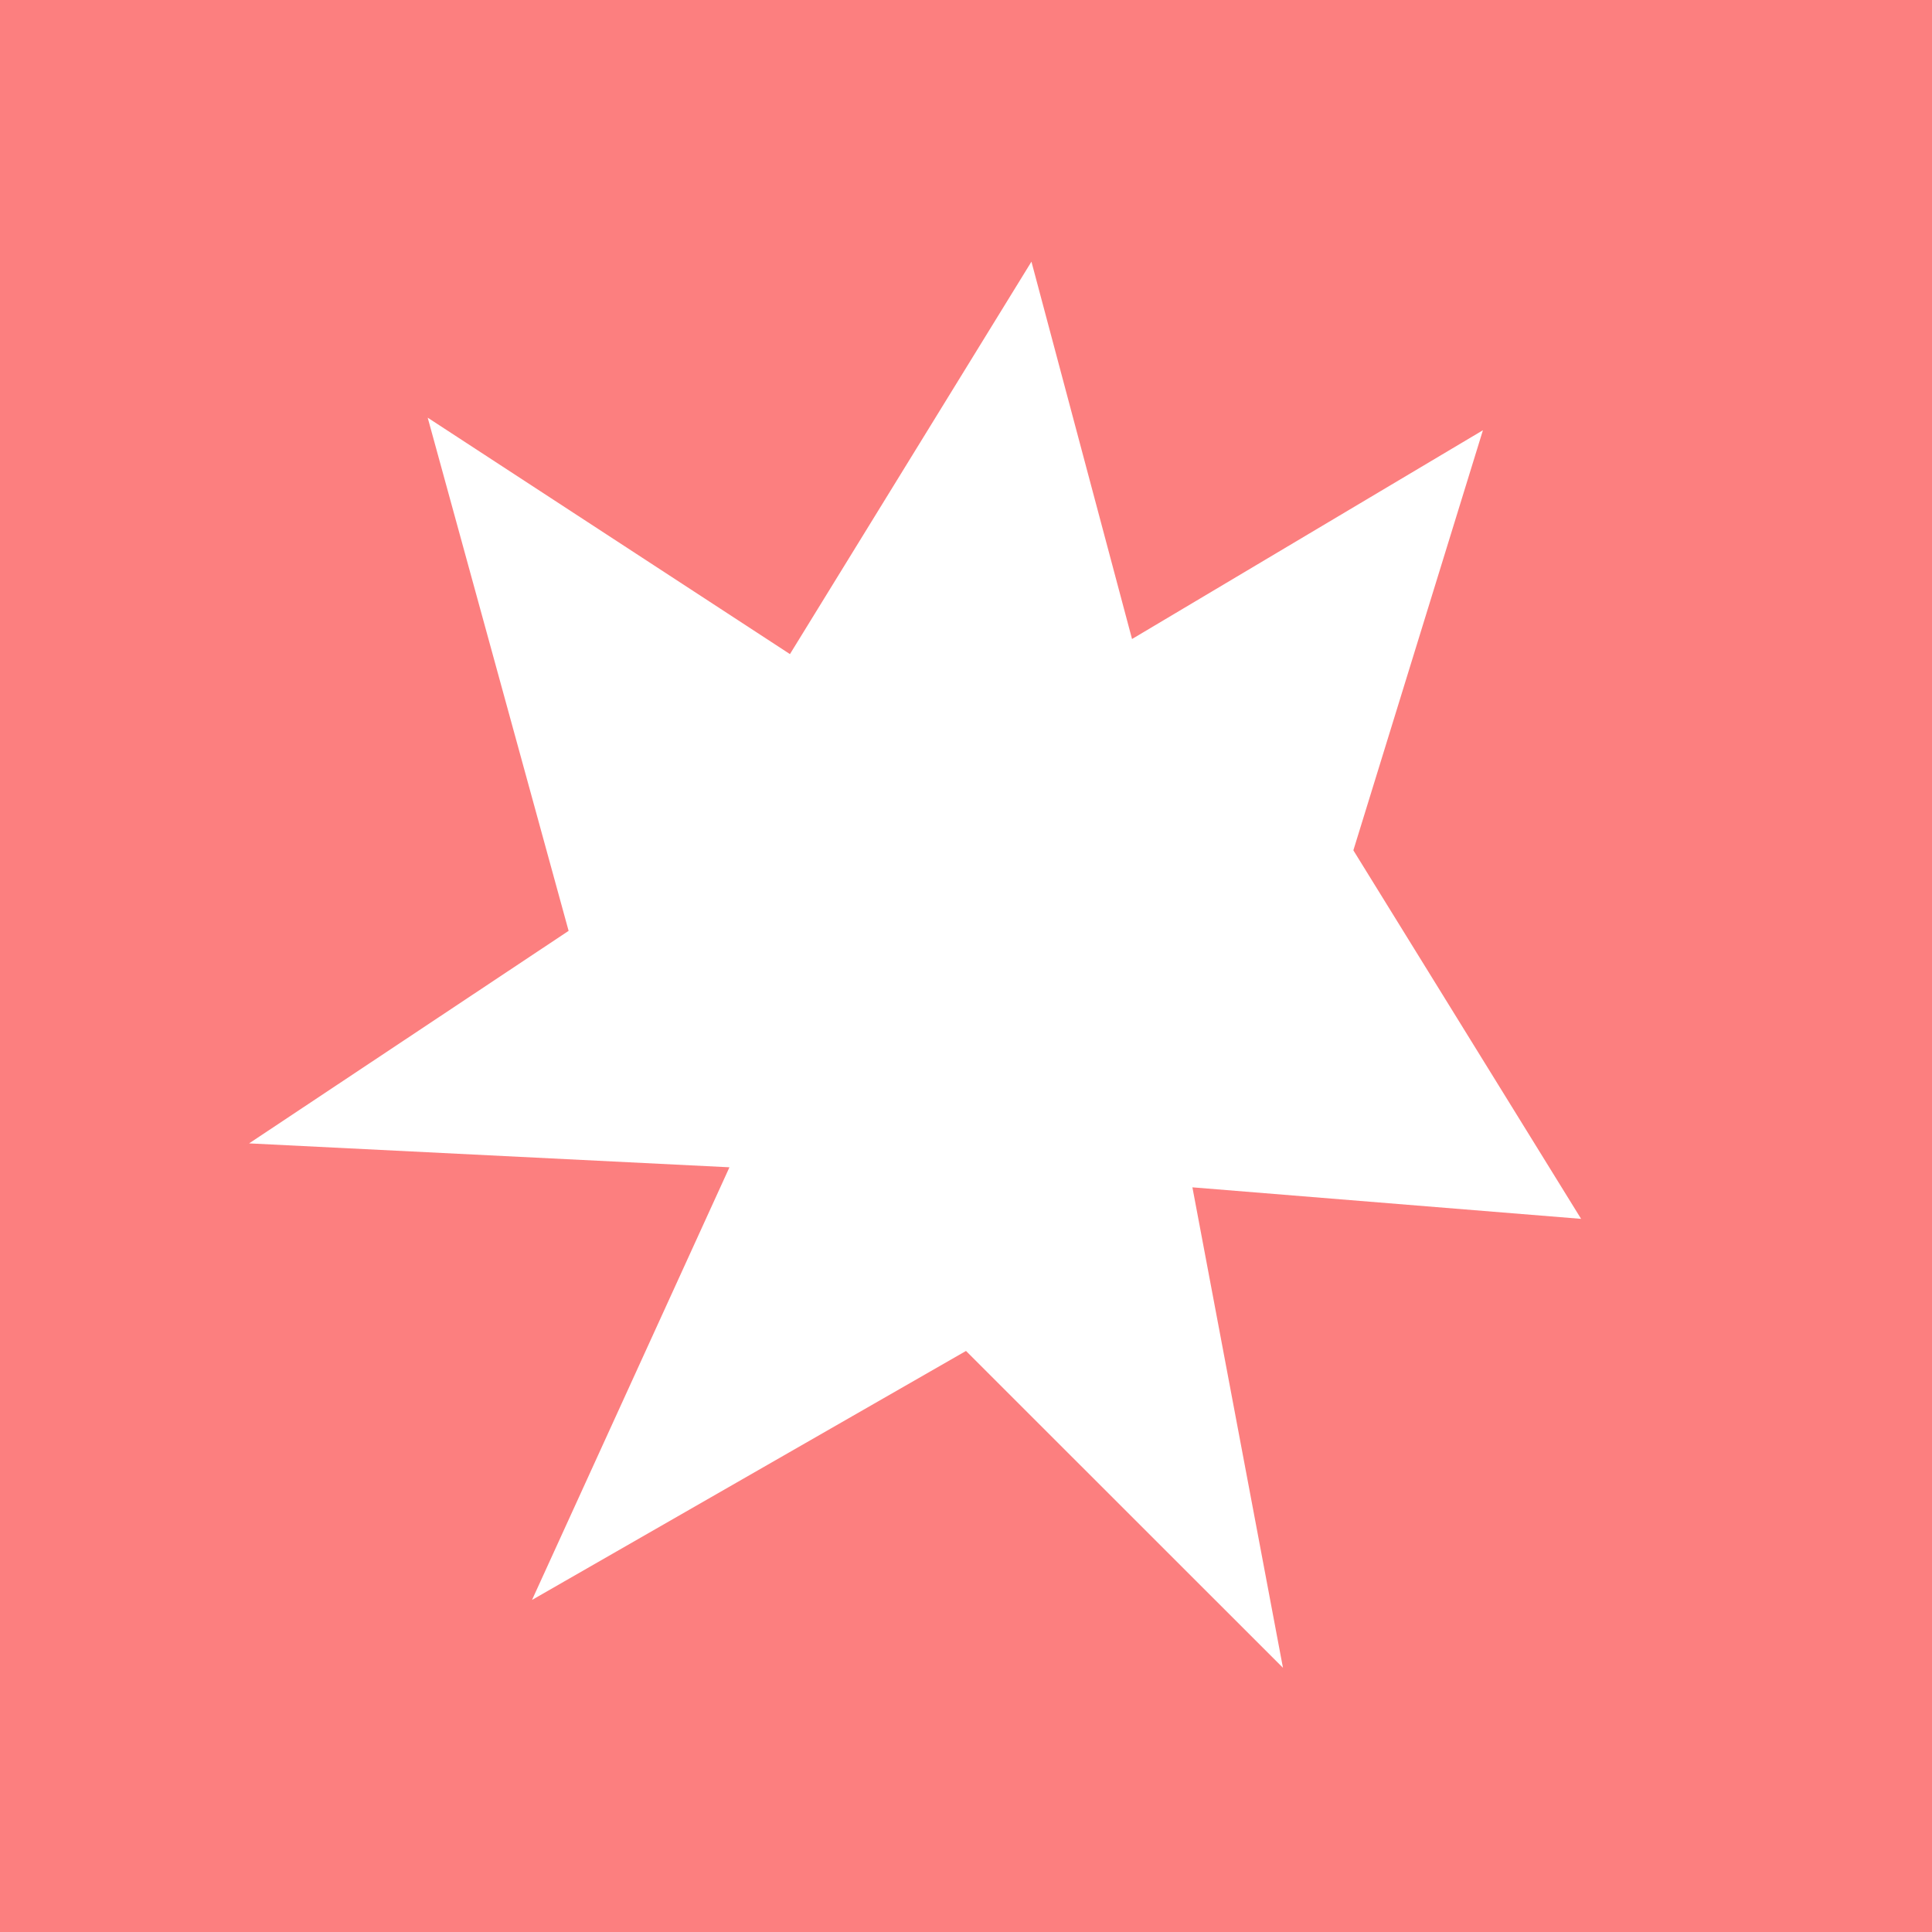
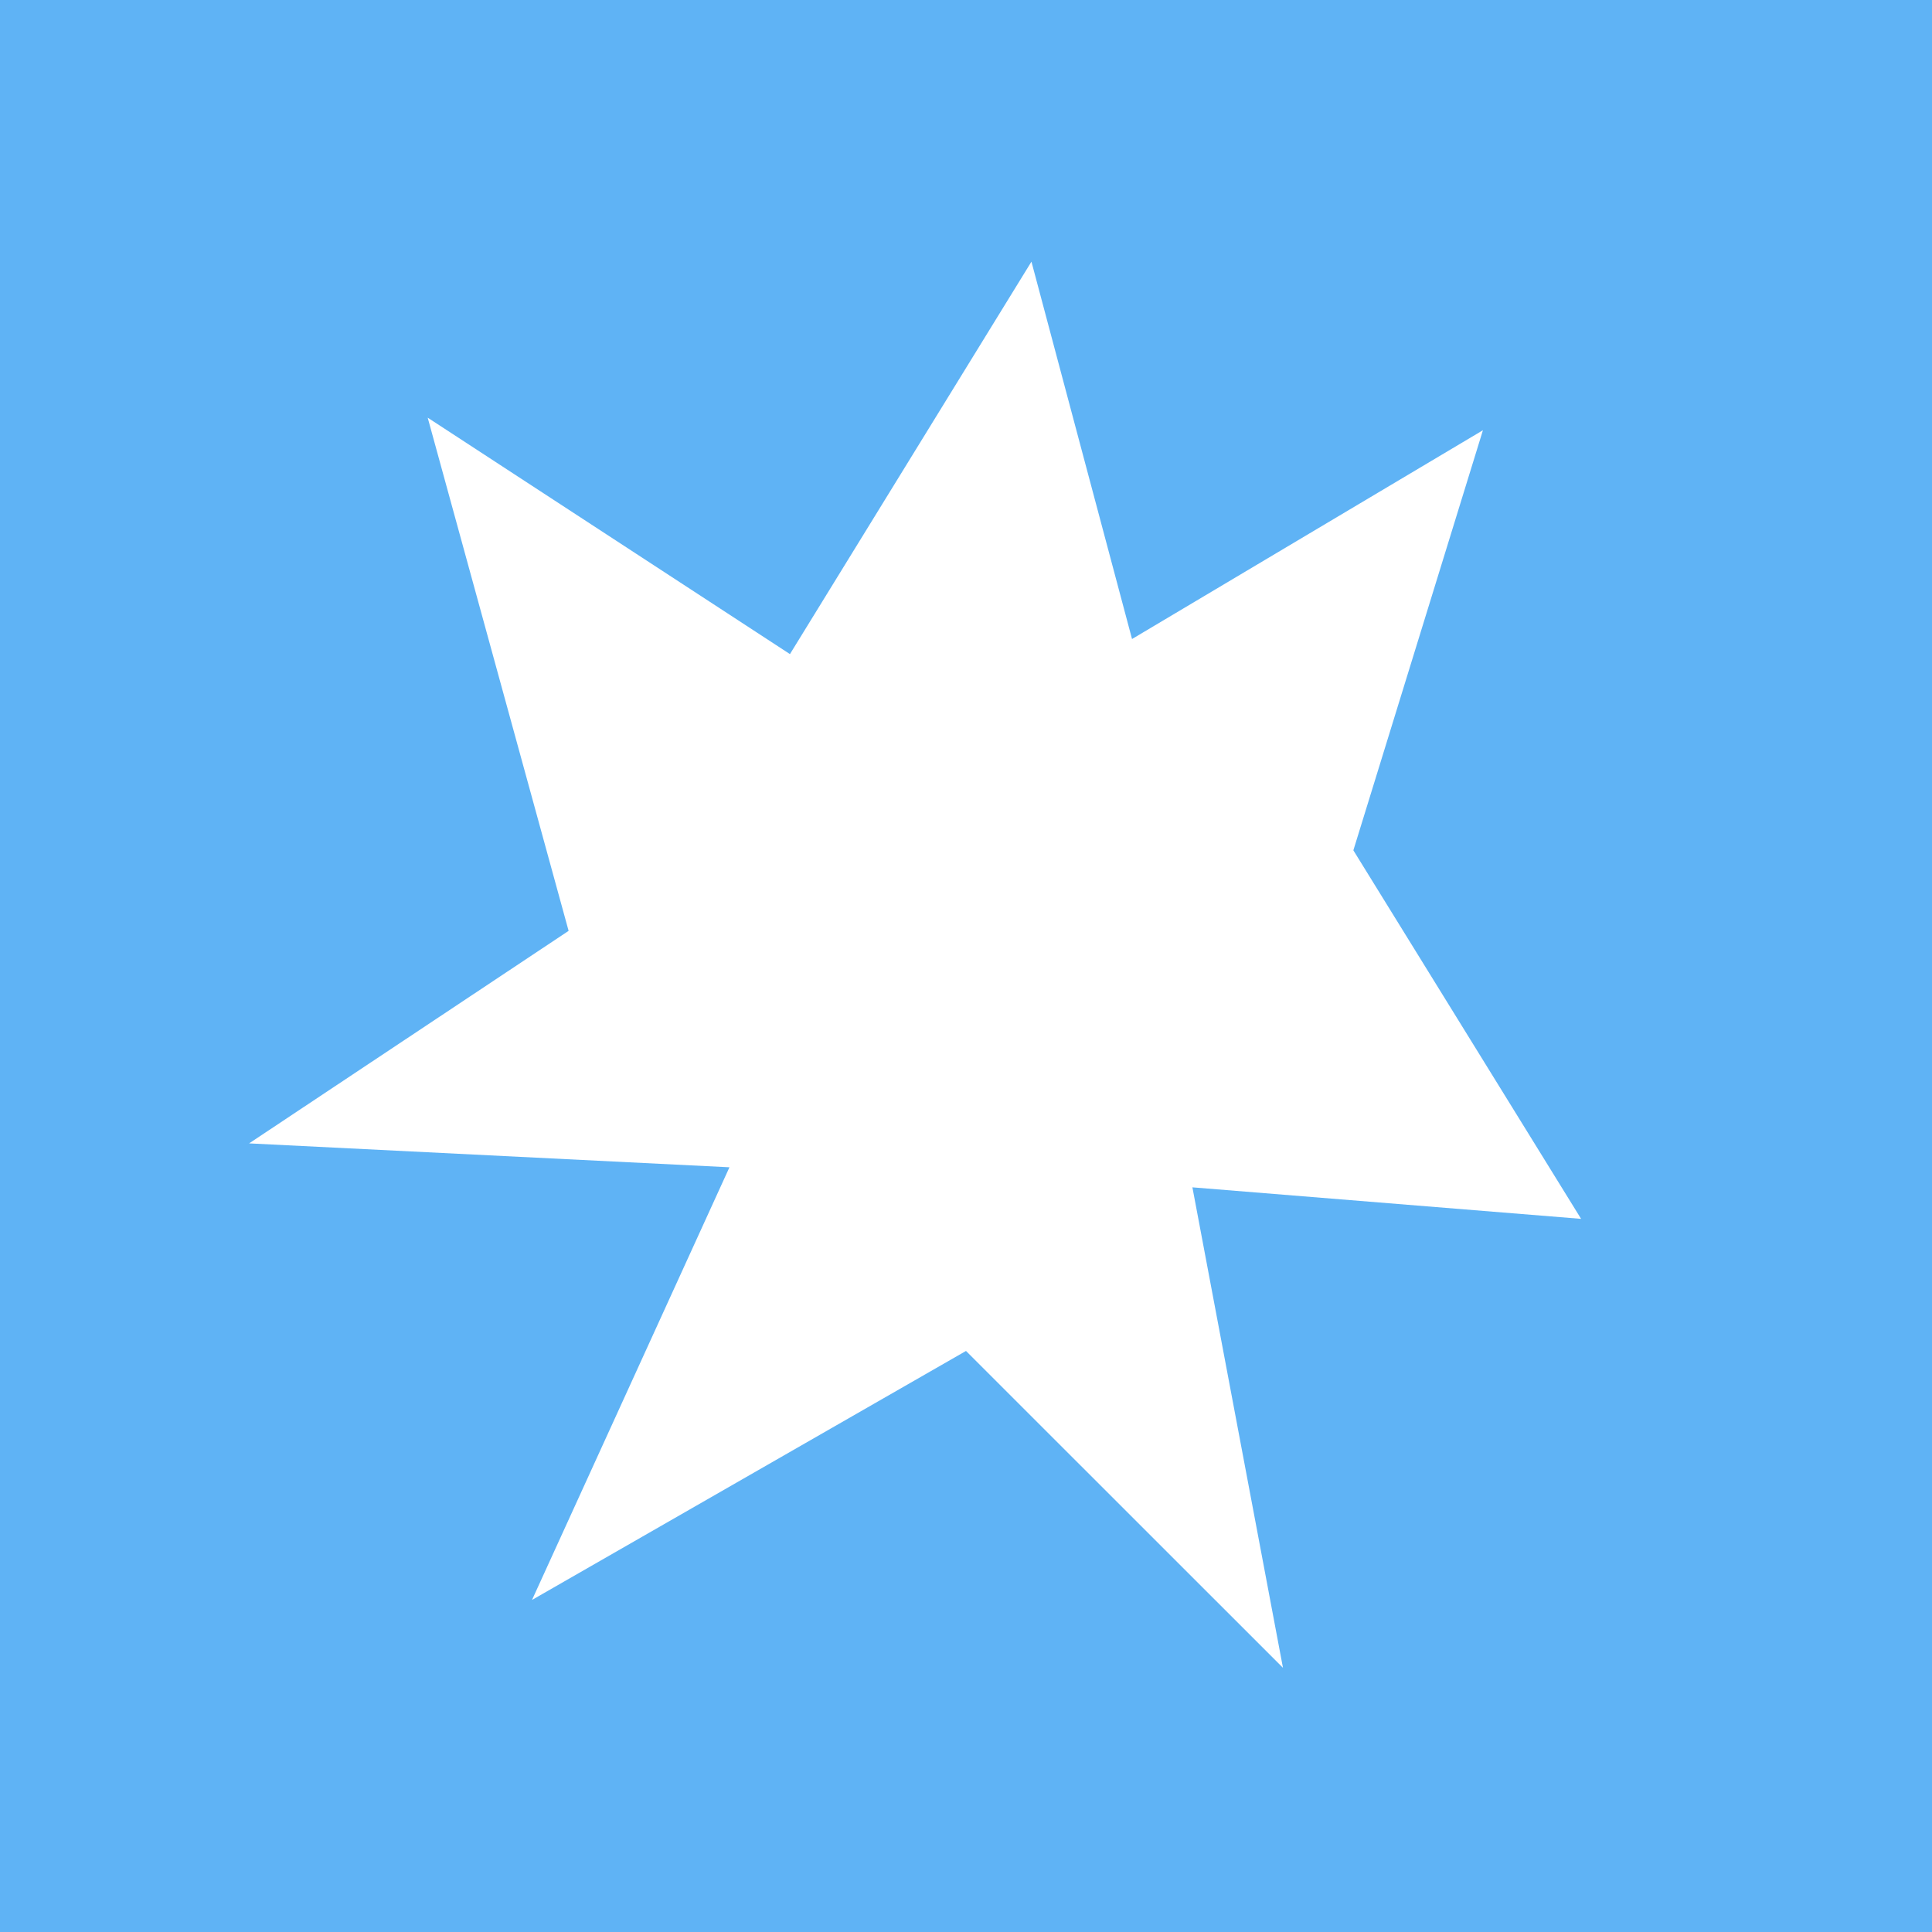
<svg xmlns="http://www.w3.org/2000/svg" version="1.1" baseProfile="tiny" id="svg2" x="0px" y="0px" width="16px" height="16px" viewBox="0 0 16 16" xml:space="preserve">
-   <path id="rect3461" fill="#FC7F7F" d="M0-0.045V16h16V-0.045H0z M8.542,2.167l0.833,3.125l2.906-1.729l-1.073,3.479l1.886,3.052  L9.875,9.833l0.75,3.979L8,11.188L4.406,13.25l1.635-3.583L2.063,9.469l2.646-1.76l-1.167-4.25l3,1.958L8.542,2.167z" />
+   <path id="rect3461" fill="#5fb3f5" d="M0-0.045V16h16V-0.045H0z M8.542,2.167l0.833,3.125l2.906-1.729l-1.073,3.479l1.886,3.052  L9.875,9.833l0.75,3.979L8,11.188L4.406,13.25l1.635-3.583L2.063,9.469l2.646-1.76l-1.167-4.25l3,1.958L8.542,2.167z" />
</svg>
